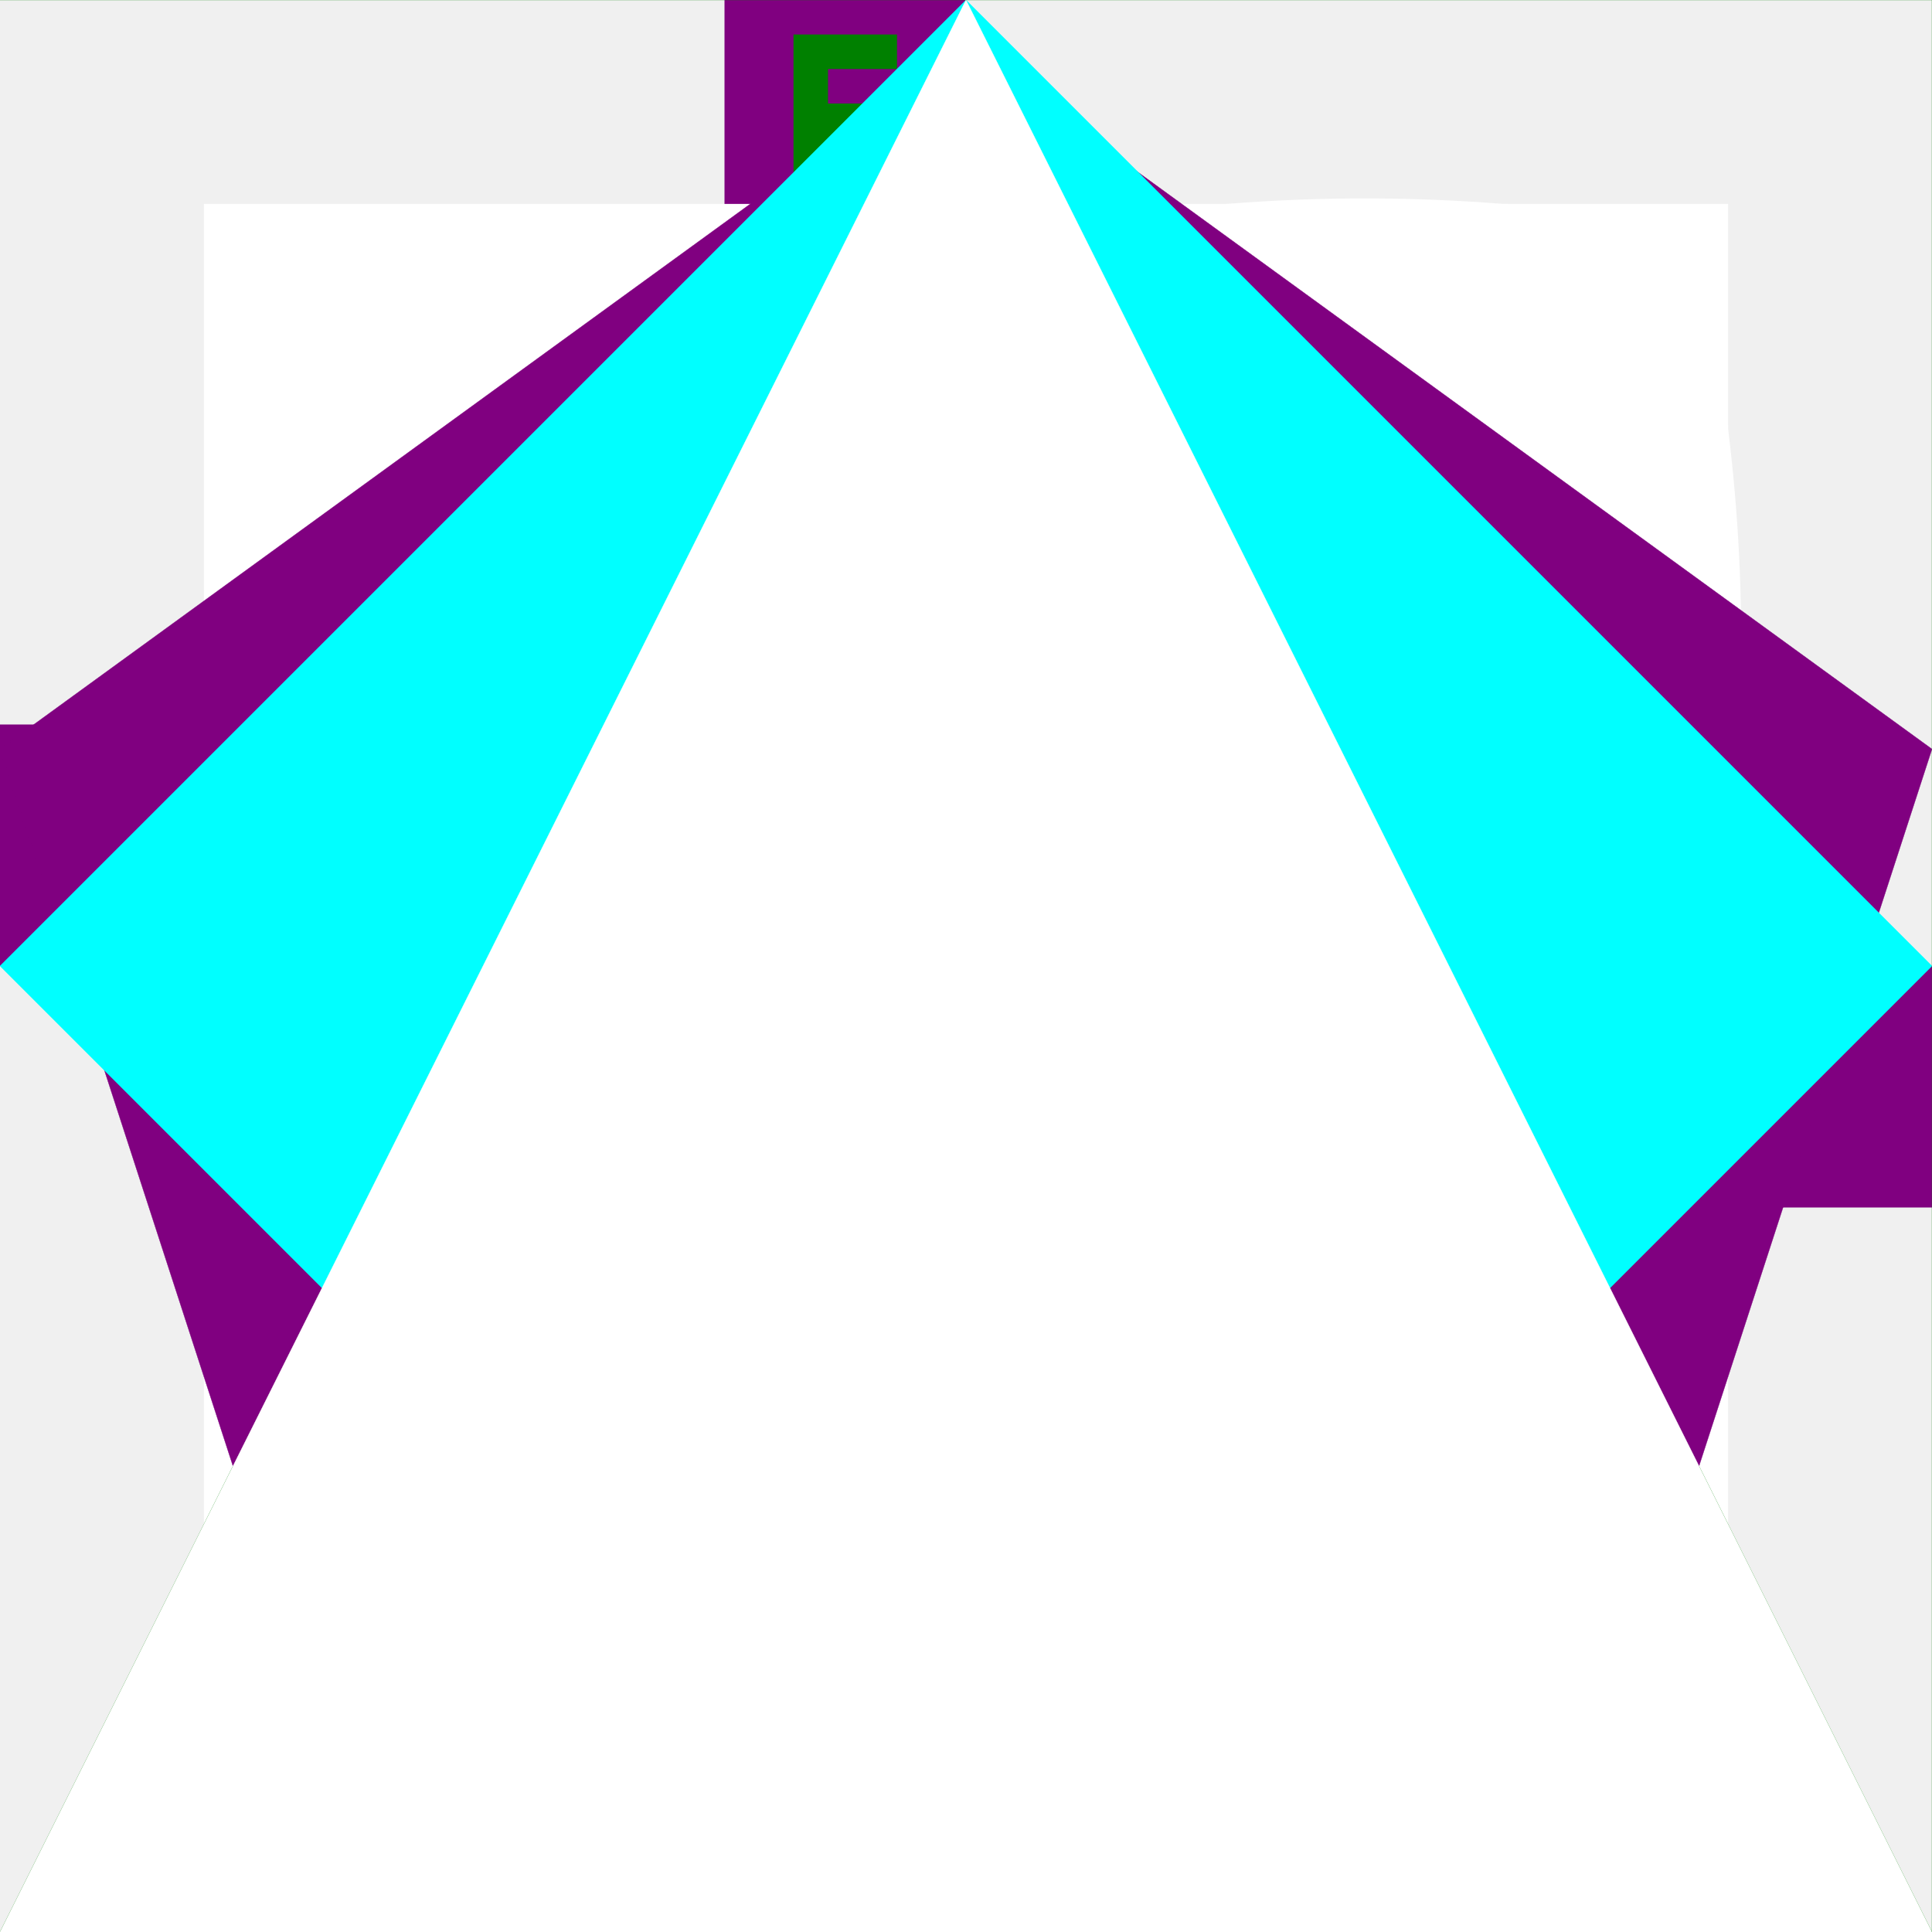
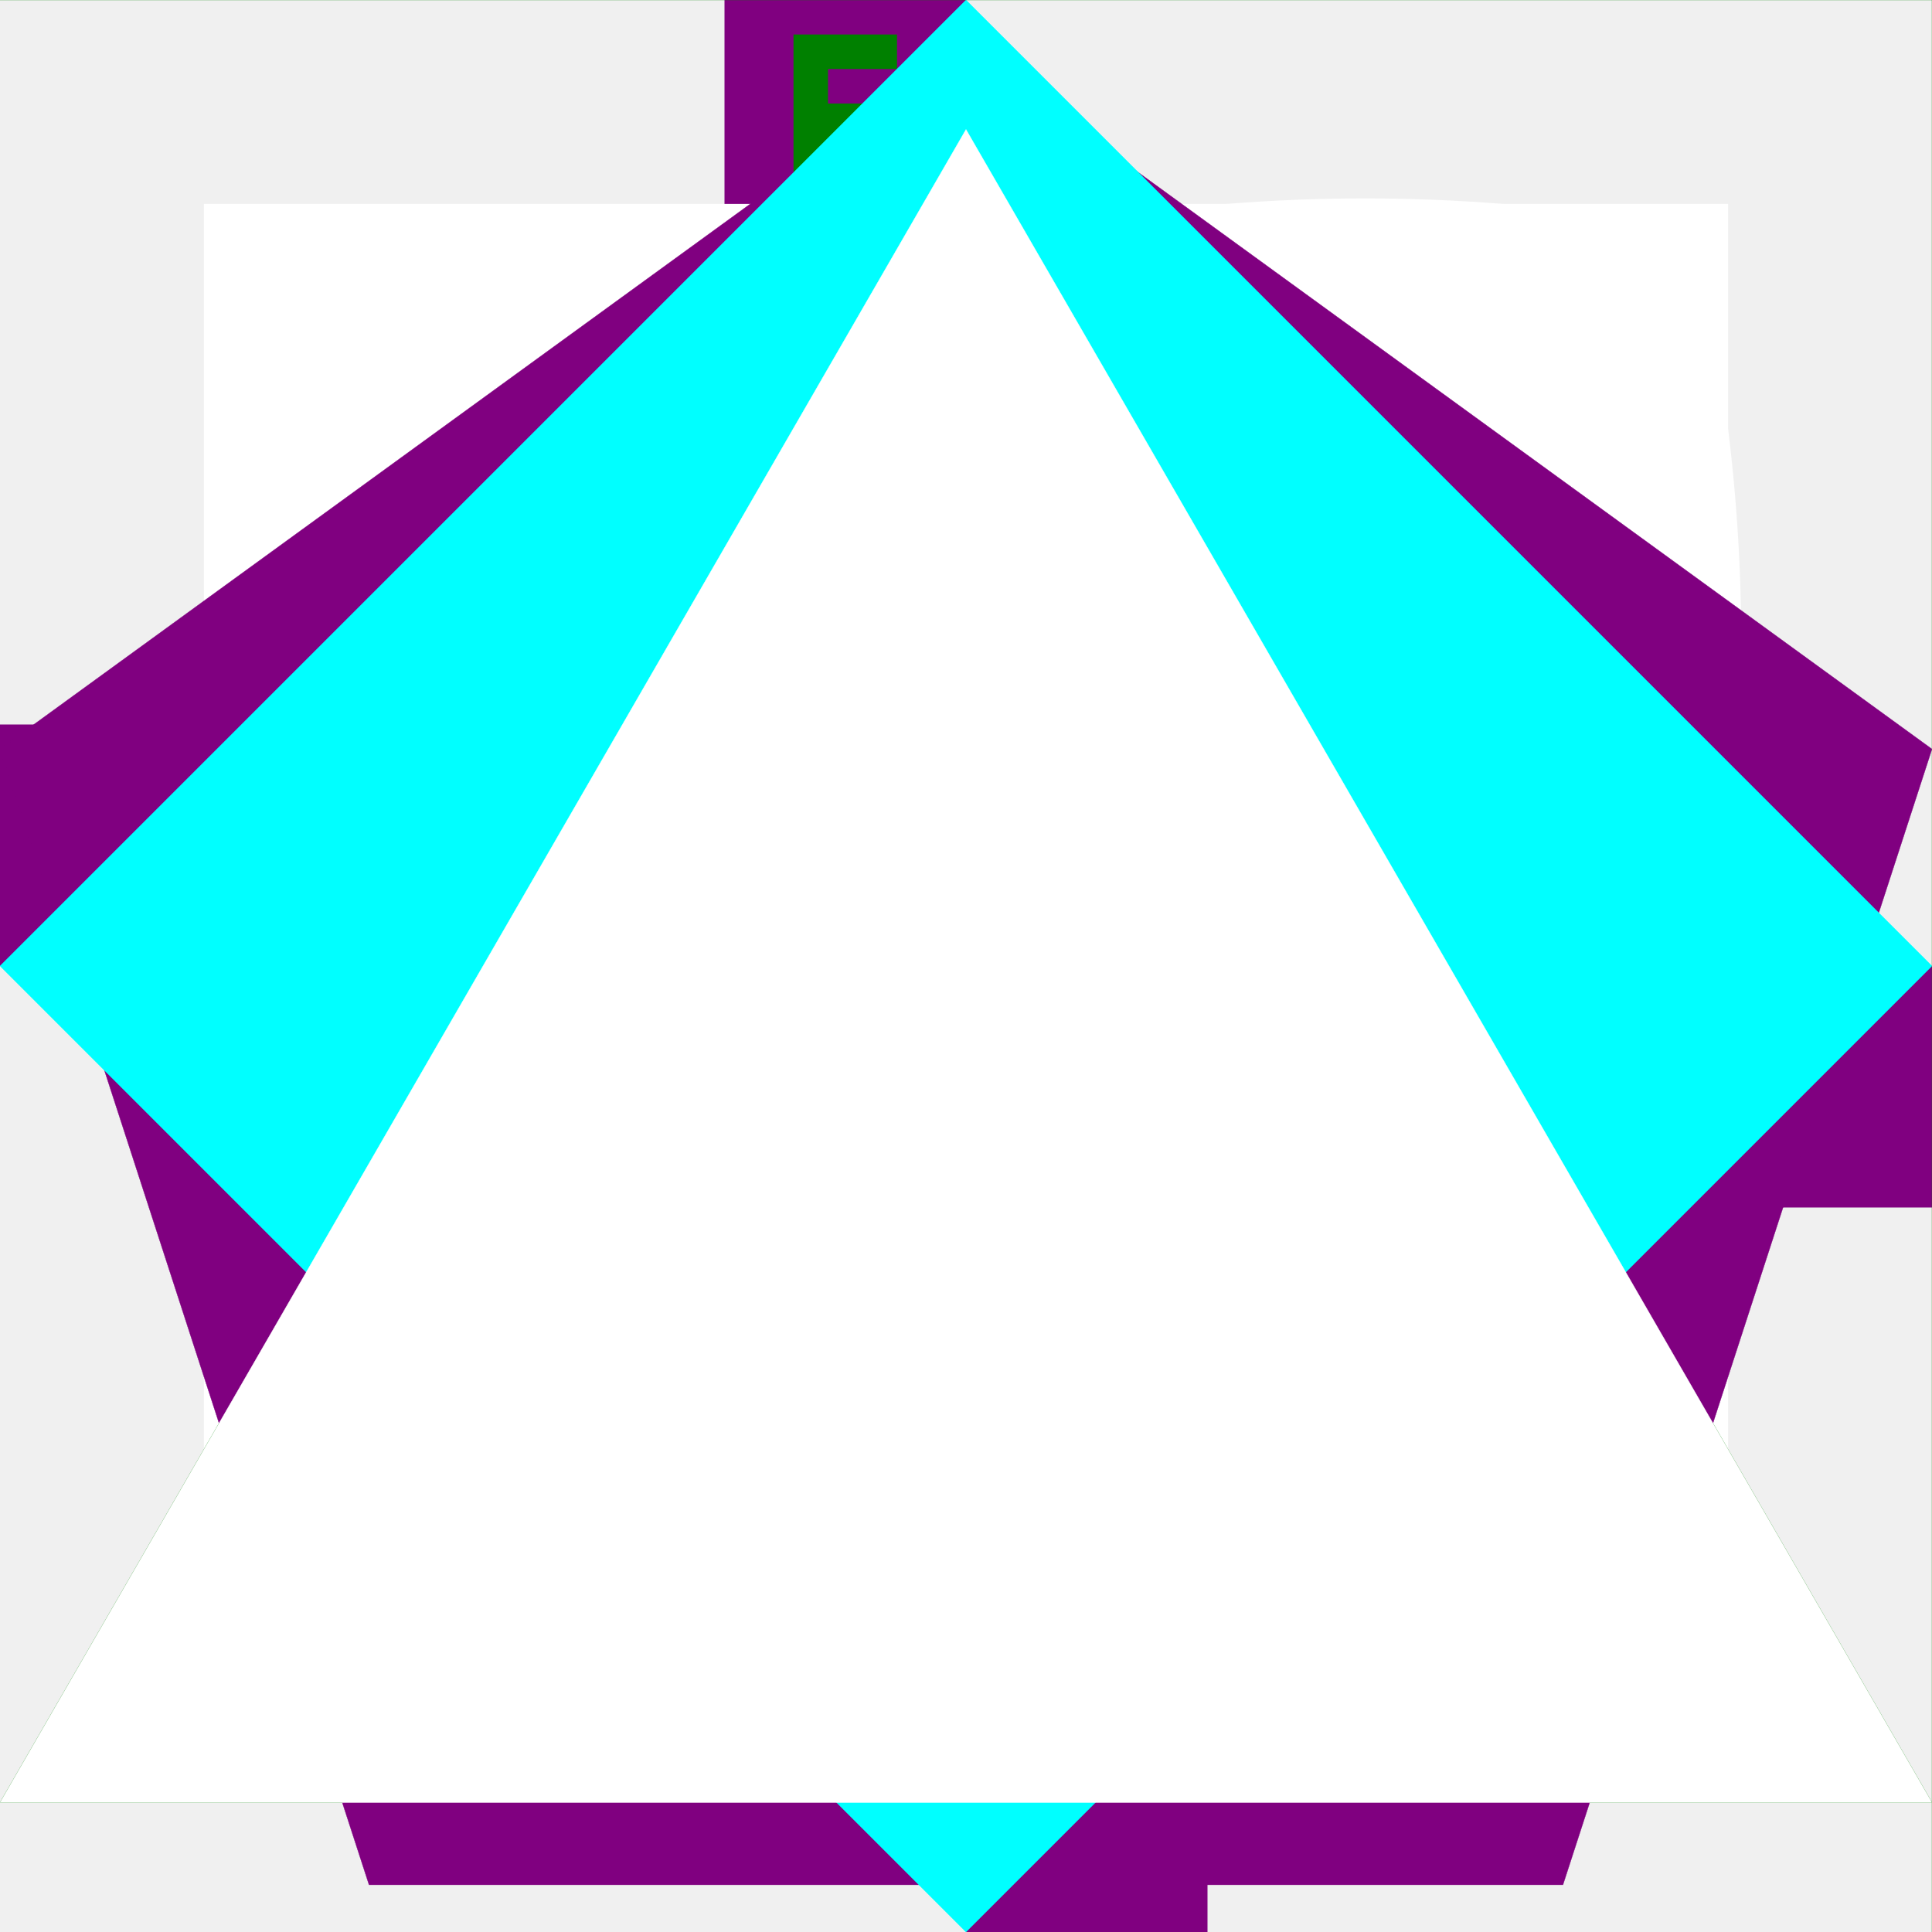
<svg xmlns="http://www.w3.org/2000/svg">
  <svg id="logo-north-image" viewBox="0 0 56000 14000">
    <rect x="0" y="0" width="7000" height="7000" style="fill:purple; stroke:purple; stroke-width:1;" />
    <rect x="7000" y="7000" width="7000" height="7000" style="fill:purple; stroke:purple; stroke-width:1;" />
    <rect x="14000" y="0" width="7000" height="7000" style="fill:purple; stroke:purple; stroke-width:1;" />
    <rect x="21000" y="7000" width="7000" height="7000" style="fill:purple; stroke:purple; stroke-width:1;" />
    <rect x="28000" y="0" width="7000" height="7000" style="fill:purple; stroke:purple; stroke-width:1;" />
    <rect x="35000" y="7000" width="7000" height="7000" style="fill:purple; stroke:purple; stroke-width:1;" />
    <rect x="42000" y="0" width="7000" height="7000" style="fill:purple; stroke:purple; stroke-width:1;" />
    <rect x="49000" y="7000" width="7000" height="7000" style="fill:purple; stroke:purple; stroke-width:1;" />
    <polygon points="2000,1000 5000,1000 5000,2000 3000,2000 3000,3000 5000,3000 5000,4000 3000,4000 3000,6000 2000,6000" style="fill:green; stroke:green; stroke-width:1;" />
    <polygon points="9000,1000 10000,1000 10000,5000 12000,5000 12000,6000 9000,6000" style="fill:green; stroke:green; stroke-width:1;" />
    <polygon points="9000,8000 12000,8000 12000,9000 11000,9000 11000,12000 12000,12000 12000,13000 9000,13000 9000,12000 10000,12000 10000,9000 9000,9000" style="fill:green; stroke:green; stroke-width:1;" />
    <polygon points="15000,8000 20000,8000 20000,9000 18000,9000 18000,13000 17000,13000 17000,9000 15000,9000" style="fill:green; stroke:green; stroke-width:1;" />
  </svg>
  <svg id="logo-west-image" viewBox="0 0 14000 56000">
    <rect x="0" y="0" width="7000" height="7000" style="fill:purple; stroke:purple; stroke-width:1;" />
    <rect x="7000" y="7000" width="7000" height="7000" style="fill:purple; stroke:purple; stroke-width:1;" />
    <rect x="0" y="14000" width="7000" height="7000" style="fill:purple; stroke:purple; stroke-width:1;" />
    <rect x="7000" y="21000" width="7000" height="7000" style="fill:purple; stroke:purple; stroke-width:1;" />
    <rect x="0" y="28000" width="7000" height="7000" style="fill:purple; stroke:purple; stroke-width:1;" />
    <rect x="7000" y="35000" width="7000" height="7000" style="fill:purple; stroke:purple; stroke-width:1;" />
    <rect x="0" y="42000" width="7000" height="7000" style="fill:purple; stroke:purple; stroke-width:1;" />
    <rect x="7000" y="49000" width="7000" height="7000" style="fill:purple; stroke:purple; stroke-width:1;" />
    <polygon points="2000,1000 5000,1000 5000,2000 3000,2000 3000,3000 5000,3000 5000,4000 3000,4000 3000,6000 2000,6000" style="fill:green; stroke:green; stroke-width:1;" />
    <polygon points="2000,8000 3000,8000 3000,12000 5000,12000 5000,13000 2000,13000" style="fill:green; stroke:green; stroke-width:1;" />
    <polygon points="9000,8000 12000,8000 12000,9000 11000,9000 11000,12000 12000,12000 12000,13000 9000,13000 9000,12000 10000,12000 10000,9000 9000,9000" style="fill:green; stroke:green; stroke-width:1;" />
    <polygon points="8000,15000 13000,15000 13000,16000 11000,16000 11000,20000 10000,20000 10000,16000 8000,16000" style="fill:green; stroke:green; stroke-width:1;" />
  </svg>
  <svg id="new-game-image" viewBox="0 0 90 90">
    <path d="M 18 24              A 80 80 0 0 1 70 10              A 10 10 0 0 1 80 20              A 80 80 0 0 1 72 66              A 30 30 0 1 1 18 24" stroke="white" fill="white" stroke-width="1" />
  </svg>
  <svg id="full-screen-expand-image" viewBox="0 0 90 90">
    <polygon points="10,10 40,10 10,40" style="fill:white; stroke:white; stroke-width:1;" />
    <polygon points="80,80 50,80 80,50" style="fill:white; stroke:white; stroke-width:1;" />
    <polygon points="10,80 40,80 10,50" style="fill:white; stroke:white; stroke-width:1;" />
    <polygon points="80,10 50,10 80,40" style="fill:white; stroke:white; stroke-width:1;" />
  </svg>
  <svg id="full-screen-contract-image" viewBox="0 0 90 90">
    <polygon points="40,40 40,10 10,40" style="fill:white; stroke:white; stroke-width:1;" />
    <polygon points="50,50 50,80 80,50" style="fill:white; stroke:white; stroke-width:1;" />
    <polygon points="40,50 40,80 10,50" style="fill:white; stroke:white; stroke-width:1;" />
    <polygon points="50,40 50,10 80,40" style="fill:white; stroke:white; stroke-width:1;" />
  </svg>
  <svg id="player1-piece-image" viewBox="0 0 7000 7000">
-     <polygon points="3500,0 0,7000 7000,7000" style="fill:green; stroke:green; stroke-width:1;" />
+     <polygon points="3500,469 0,6531 7000,6531" style="fill:green; stroke:green; stroke-width:1;" />
  </svg>
  <svg id="player2-piece-image" viewBox="0 0 7000 7000">
    <polygon points="3500,171 7000,2714 5663,6829 1337,6829 0,2714" style="fill:purple; stroke:purple; stroke-width:1;" />
  </svg>
  <svg id="neutral-piece-image" viewBox="0 0 7000 7000">
    <polygon points="3500,0 7000,3500 3500,7000 0,3500" style="fill:cyan; stroke:cyan; stroke-width:1;" />
  </svg>
  <svg id="highlighted-player1-piece-image" viewBox="0 0 7000 7000">
-     <polygon points="3500,0 0,7000 7000,7000" style="fill:white; stroke:white; stroke-width:1;" />
+     <polygon points="3500,469 0,6531 7000,6531" style="fill:white; stroke:white; stroke-width:1;" />
  </svg>
  <svg id="highlighted-empty-square-image" viewBox="0 0 7000 7000">
    <polygon points="0,0 7000,0 7000,7000 7000,0" style="fill:green; stroke:green; stroke-width:1;" />
  </svg>
</svg>
